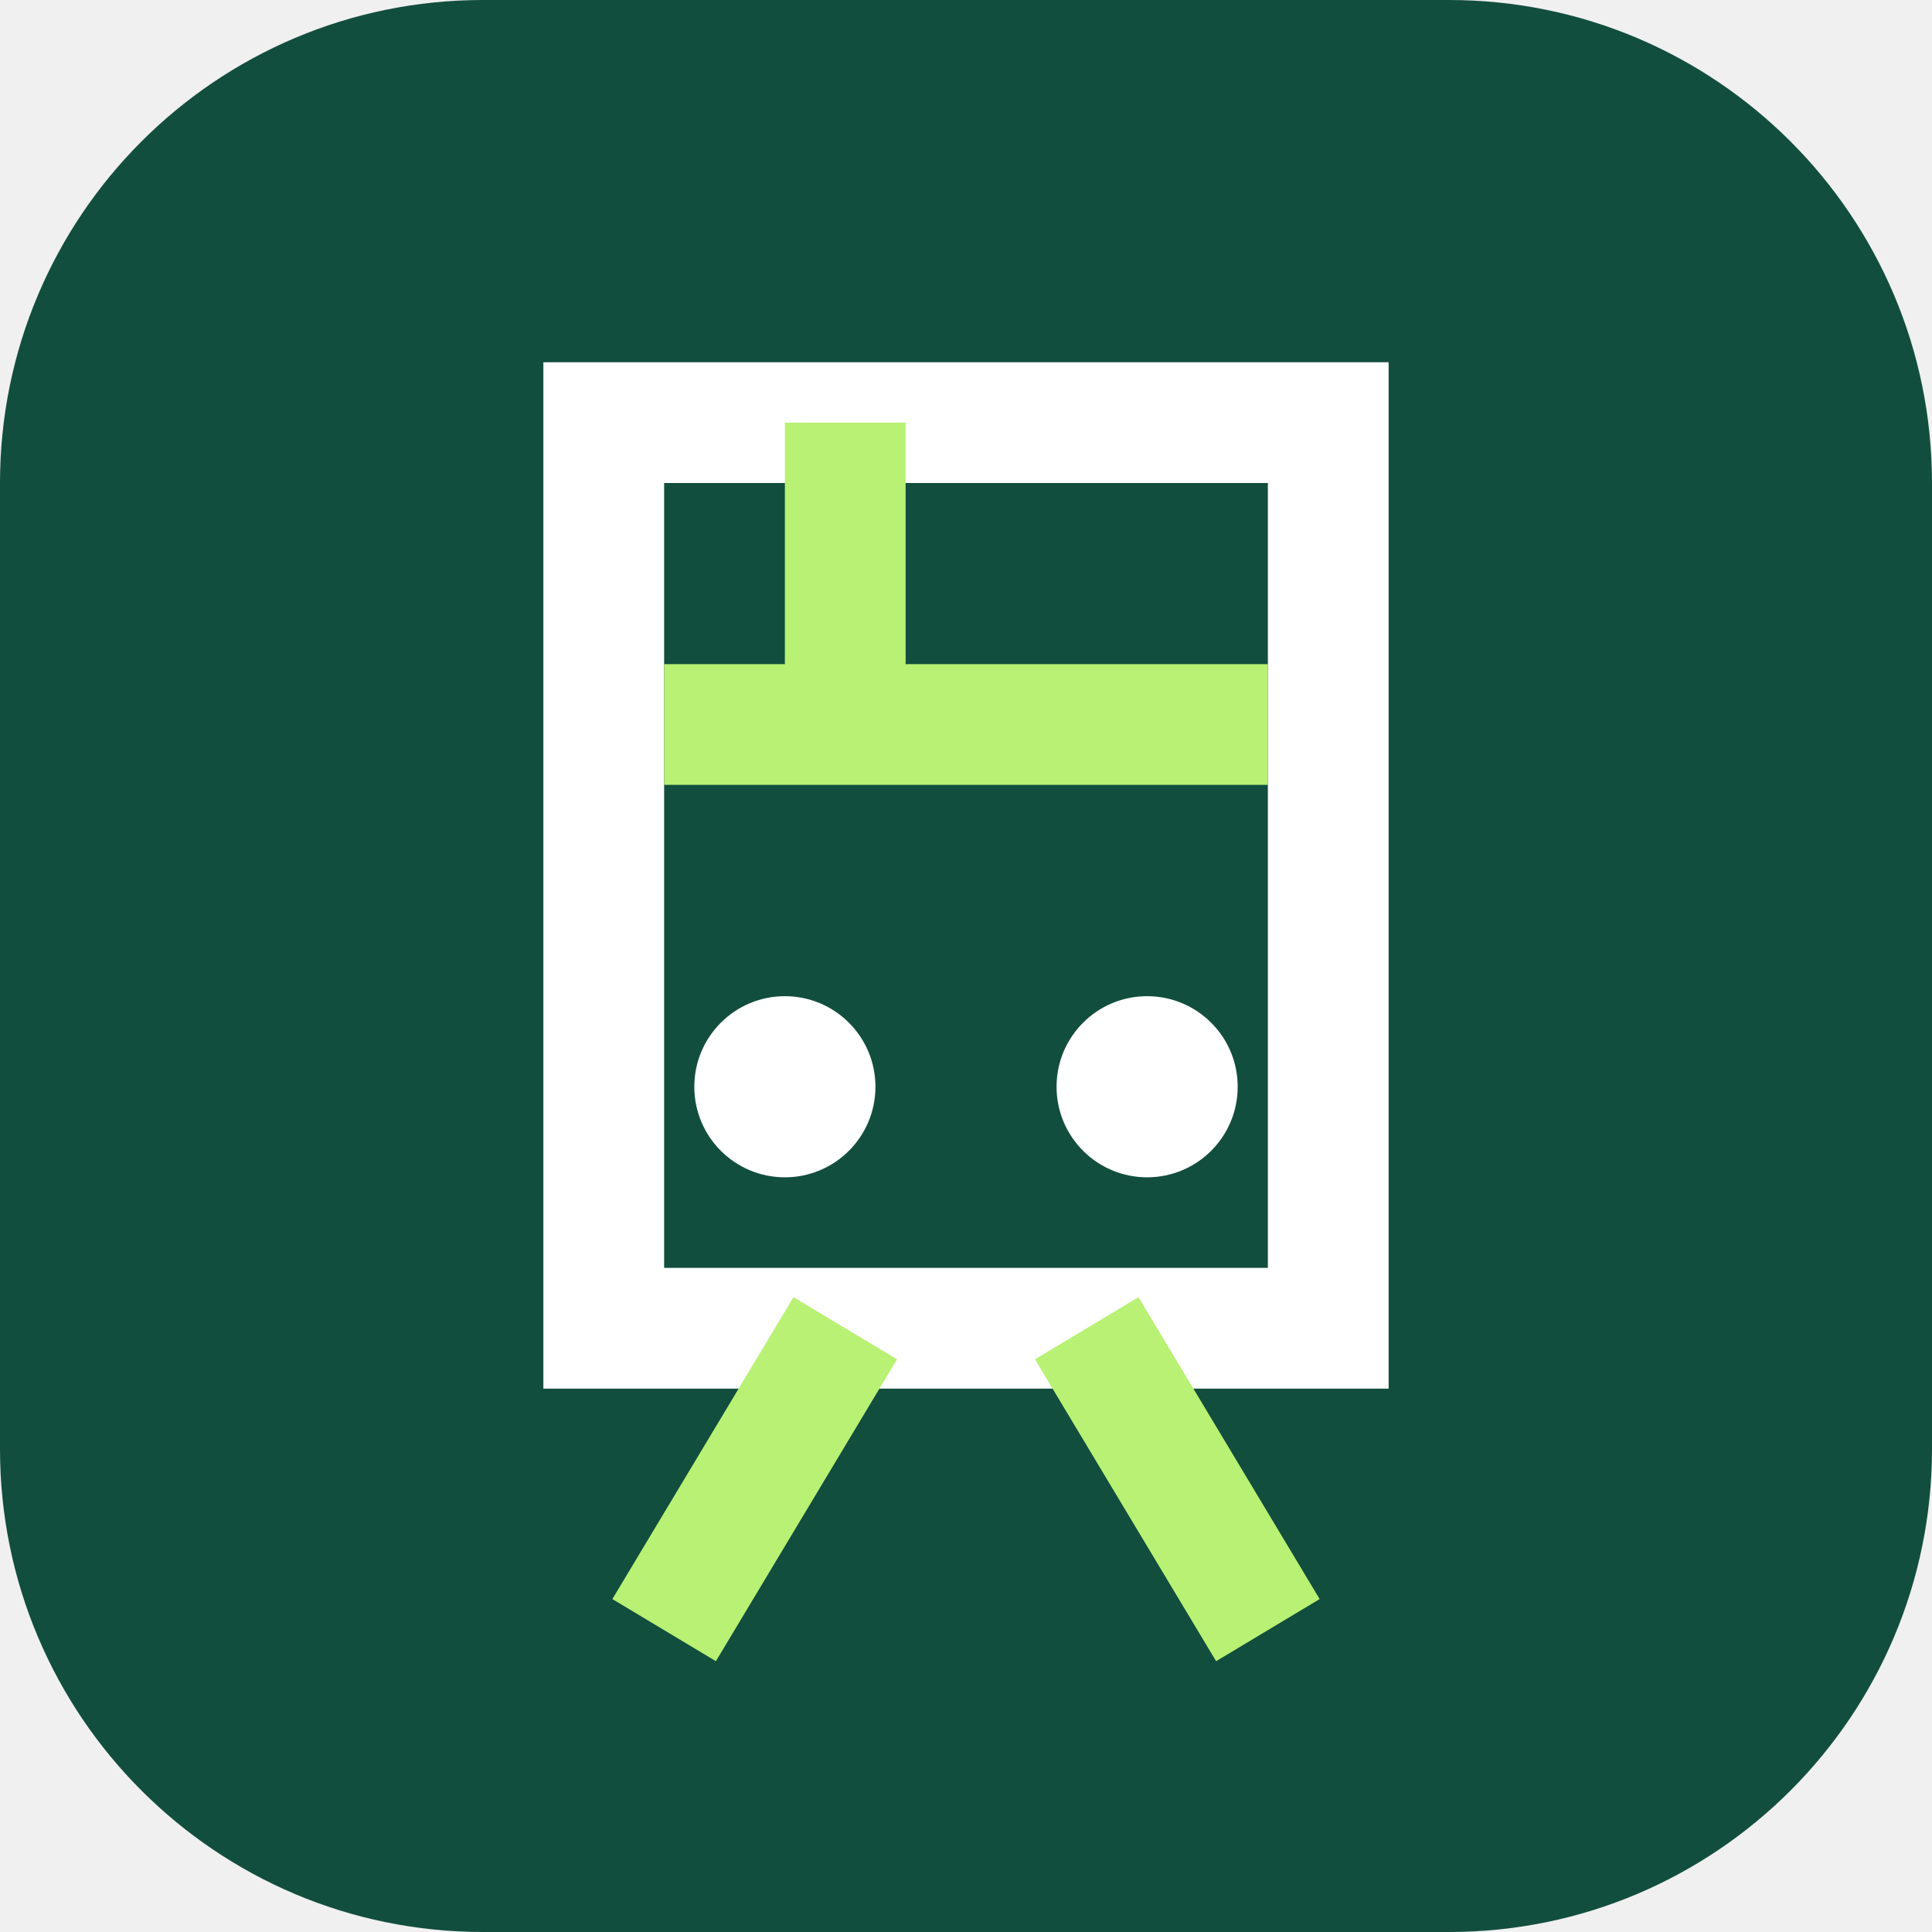
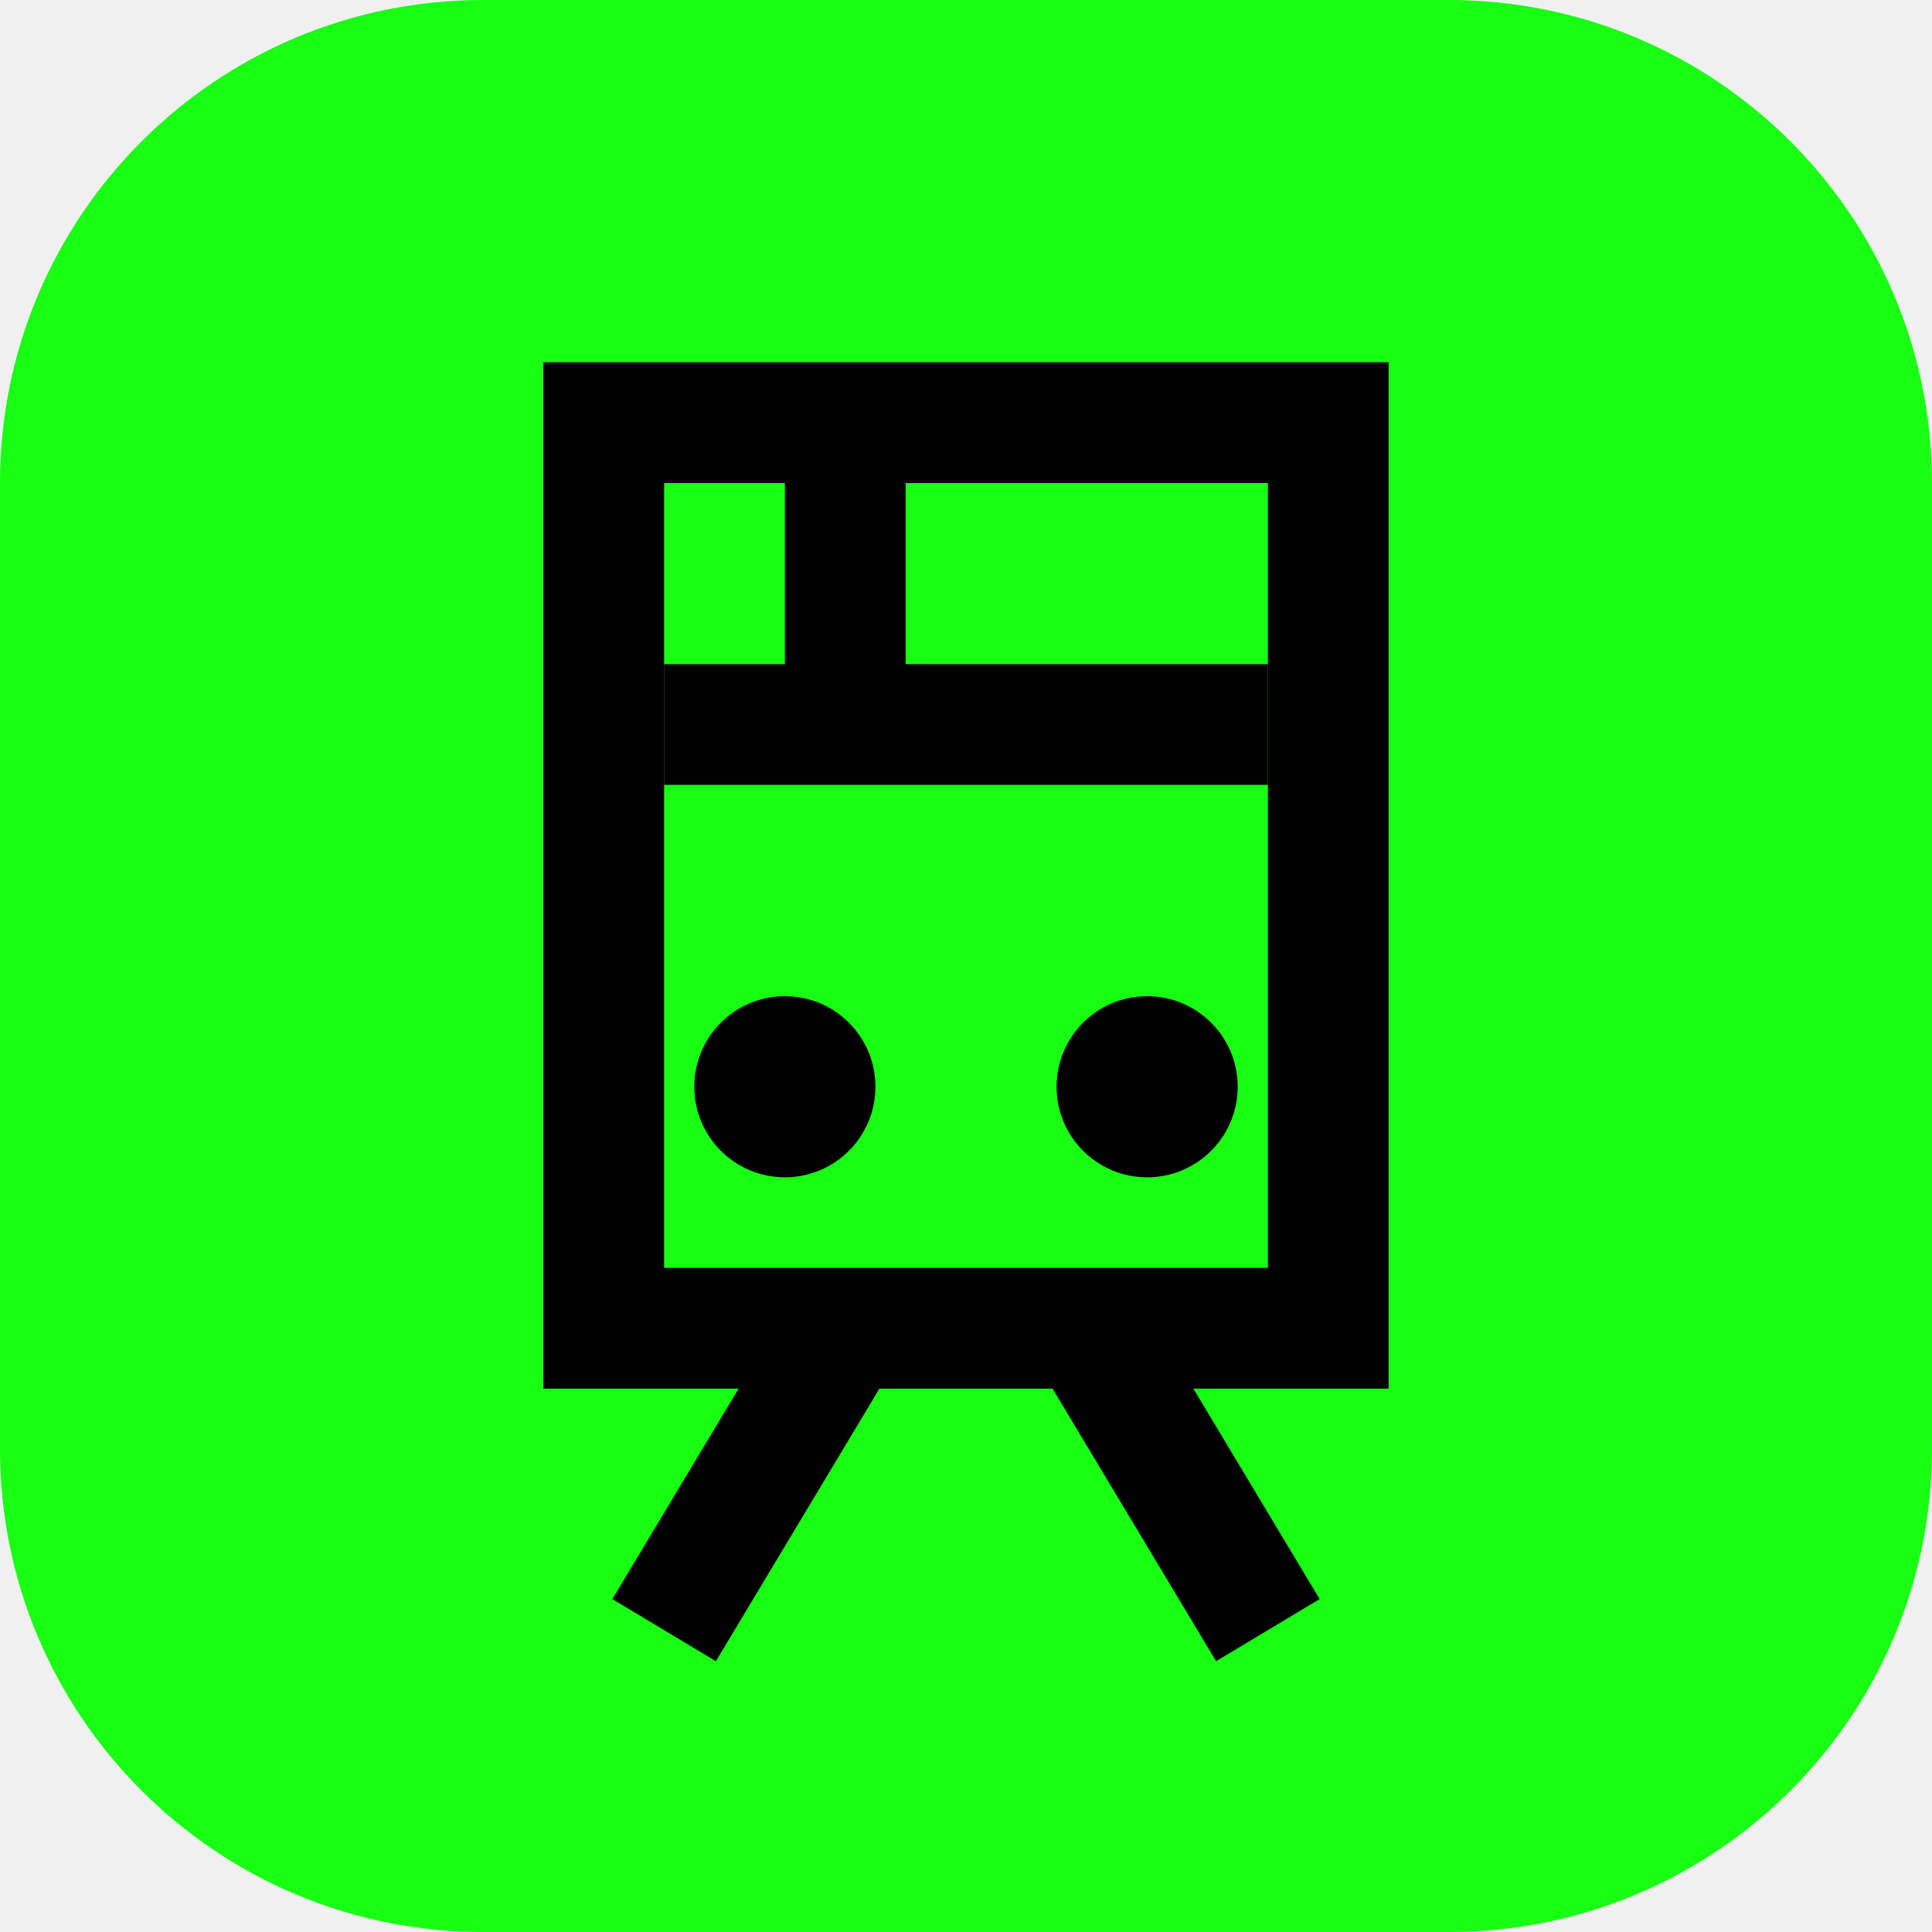
<svg xmlns="http://www.w3.org/2000/svg" viewBox="0 0 32 32">
-   <rect width="32" height="32" rx="8" fill="#124e3e" />
-   <path d="M10 7h12v15H10z" fill="none" stroke="#fff" stroke-width="2" />
-   <path d="M11 12h10M14 7v5M11 27l3-5m7 5l-3-5" fill="none" stroke="#b8f173" stroke-width="2" />
-   <circle cx="13" cy="18" r="1.5" fill="#fff" />
-   <circle cx="19" cy="18" r="1.5" fill="#fff" />
+   <rect width="32" height="32" rx="8" fill="#18ff14" />
+   <path d="M10 7h12v15H10z" fill="none" stroke="#000000" stroke-width="2" />
+   <path d="M11 12h10M14 7v5M11 27l3-5m7 5l-3-5" fill="none" stroke="#000000" stroke-width="2" />
+   <circle cx="13" cy="18" r="1.5" fill="#000000" />
+   <circle cx="19" cy="18" r="1.5" fill="#000000" />
</svg>
